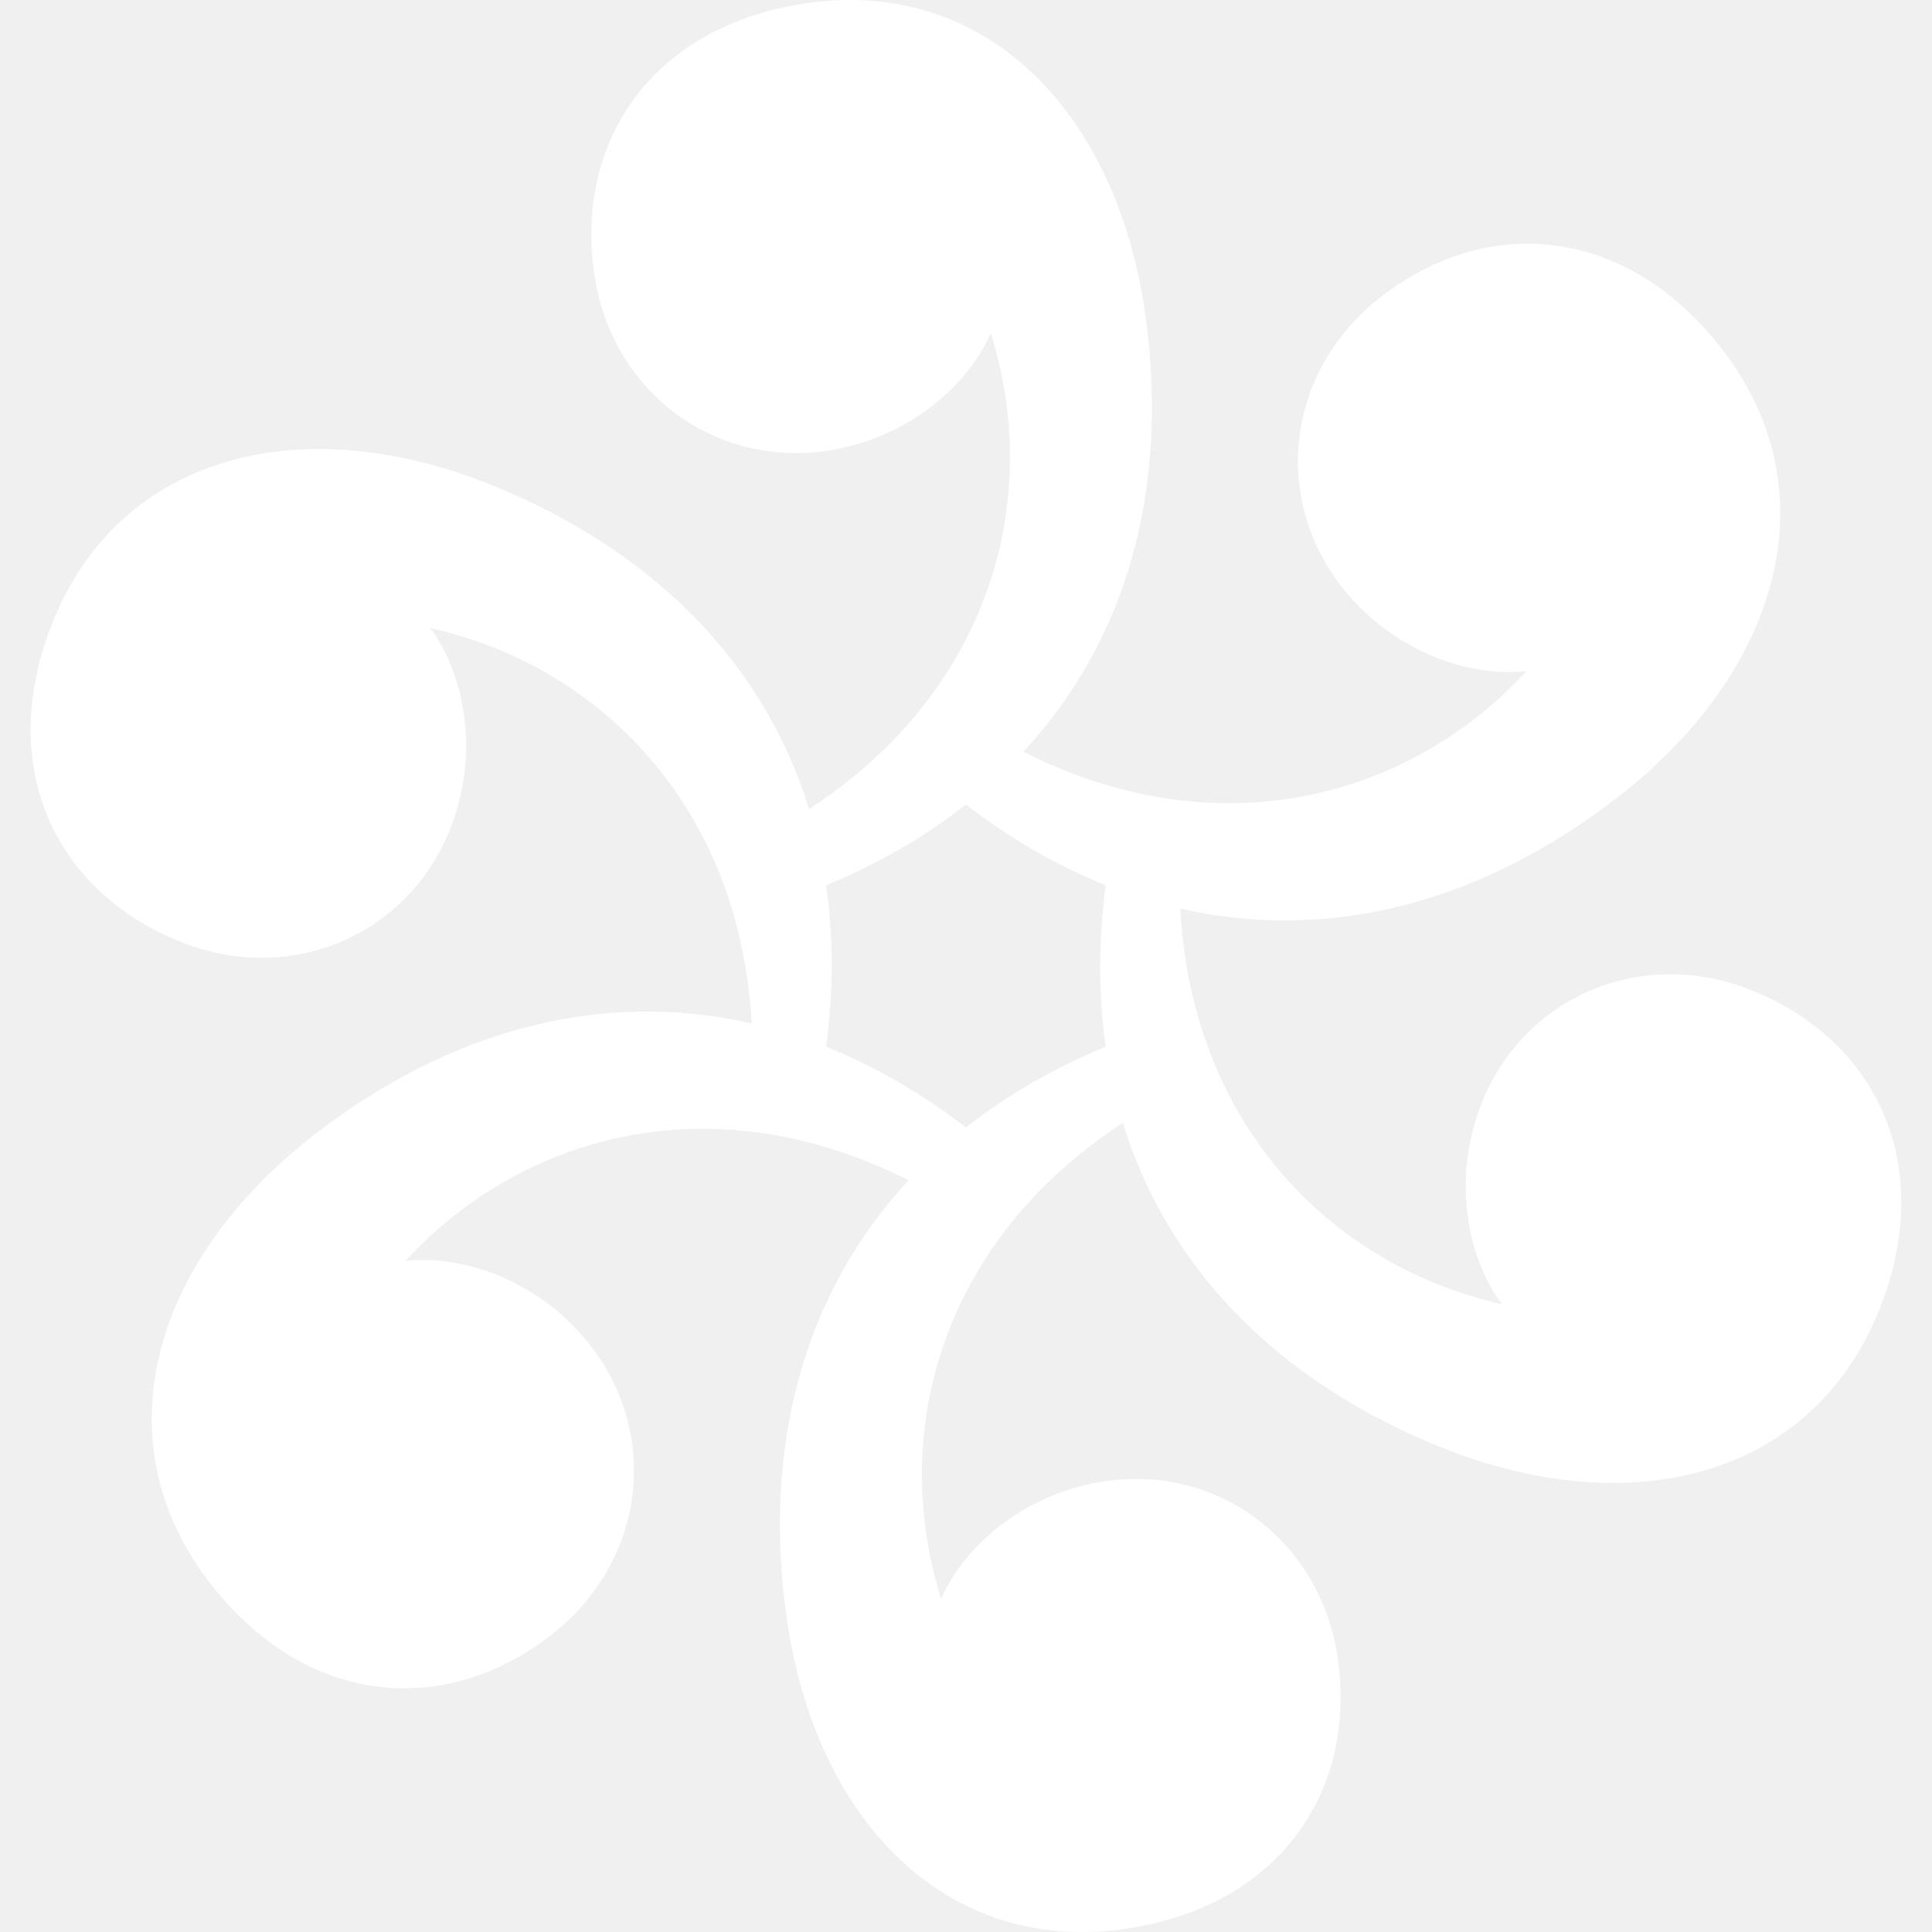
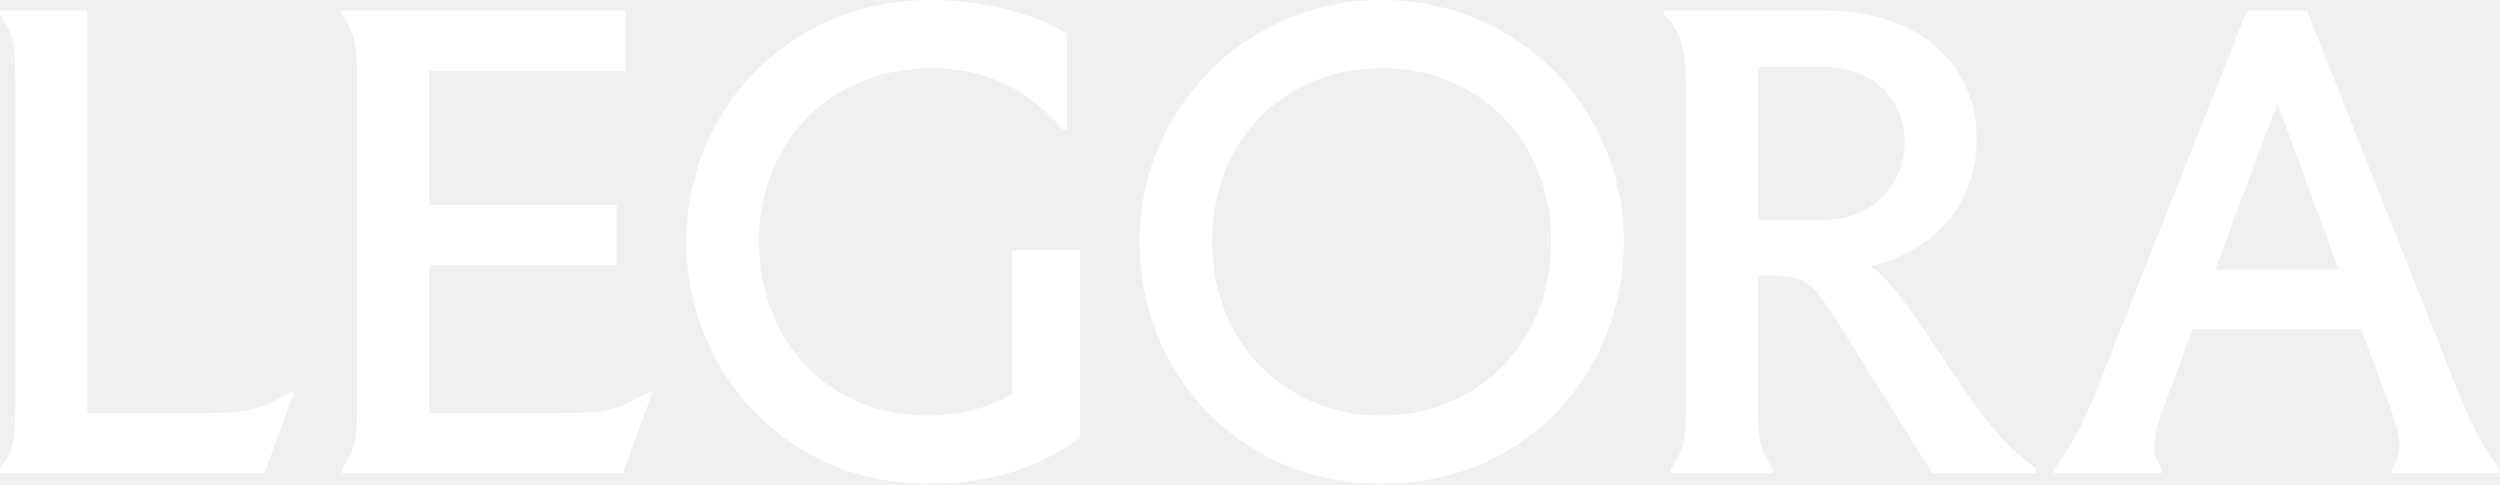
- <svg xmlns="http://www.w3.org/2000/svg" viewBox="0 0 1200 1200" fill="none">
-   <path d="M1088.58 615.32C1020.27 587.59 947.41 618.37 920.63 684.32C902.46 729.07 909.76 778.68 932.73 809.96C856.2 792.8 790.49 742.56 756.76 666.37C751.79 655.13 747.52 643.319 744.01 630.979C738.11 610.259 734.36 588.01 733.09 564.34C824.16 585.11 918.94 561.989 1005.53 494.579C1105.83 416.489 1137.88 304.549 1069.17 216.289C1009.82 140.059 923.76 132.969 857.56 184.509C799.39 229.799 789.61 308.289 833.34 364.459C863.01 402.569 909.62 421.059 948.19 416.799C895.07 474.499 818.7 506.289 735.85 497.409C723.63 496.099 711.27 493.899 698.82 490.769C677.92 485.519 656.78 477.639 635.64 466.909C699.17 398.419 726.54 304.779 711.46 196.079C693.97 70.169 613.05 -13.56 502.26 1.819C406.57 15.1 357.39 86.09 368.93 169.189C379.07 242.209 442.15 289.919 512.66 280.139C560.5 273.499 599.82 242.38 615.42 206.85C638.83 281.71 628.17 363.739 579.05 431.049C571.81 440.969 563.71 450.569 554.79 459.779C539.79 475.249 522.4 489.619 502.54 502.559C474.99 413.299 407.58 342.779 305.91 301.499C188.14 253.679 75.16 281.889 33.08 385.539C-3.26 475.049 33.63 553.13 111.36 584.69C179.67 612.42 252.53 581.64 279.31 515.69C297.48 470.94 290.18 421.329 267.21 390.049C343.74 407.209 409.45 457.45 443.18 533.64C448.15 544.88 452.42 556.69 455.93 569.03C461.83 589.75 465.58 611.999 466.85 635.669C375.78 614.899 281 638.02 194.41 705.43C94.11 783.52 62.06 895.459 130.77 983.719C190.12 1059.95 276.18 1067.04 342.38 1015.5C400.55 970.21 410.33 891.719 366.6 835.549C336.93 797.439 290.32 778.95 251.75 783.21C304.87 725.51 381.24 693.719 464.09 702.599C476.31 703.909 488.67 706.11 501.12 709.24C522.02 714.49 543.16 722.369 564.3 733.099C500.77 801.589 473.4 895.23 488.48 1003.93C505.96 1129.83 586.88 1213.57 697.67 1198.19C793.36 1184.91 842.54 1113.92 831 1030.82C820.86 957.799 757.78 910.09 687.27 919.87C639.43 926.51 600.11 957.629 584.51 993.159C561.1 918.299 571.76 836.27 620.88 768.96C628.12 759.04 636.22 749.439 645.14 740.229C660.14 724.759 677.53 710.39 697.39 697.45C724.94 786.71 792.35 857.23 894.02 898.51C1011.79 946.33 1124.77 918.119 1166.85 814.469C1203.19 724.959 1166.3 646.88 1088.57 615.32H1088.58ZM599.96 700.28C571.94 678.73 542.85 662.02 513.12 650.14C517.78 615.1 517.7 581.549 513.12 549.859C545.8 536.369 574.81 519.529 599.96 499.719C627.98 521.269 657.07 537.979 686.8 549.859C682.14 584.899 682.22 618.45 686.8 650.14C654.12 663.63 625.11 680.47 599.96 700.28Z" fill="white" />
+ <svg xmlns="http://www.w3.org/2000/svg" width="1500" height="291" viewBox="0 0 1500 291" fill="none">
+   <path d="M556.1 290.216C594.16 290.216 621.109 281.502 648.082 262.863V150.272H607.243V236.294C595.751 243.441 578.3 249.377 556.1 249.377C497.43 249.377 455.404 204.977 455.404 144.716C455.404 84.455 499.02 40.839 559.281 40.839C580.698 40.839 599.313 47.178 612.395 55.512C619.138 59.881 628.659 67.407 637.777 77.712H640.151V20.229C620.705 7.93 589.388 0 558.07 0C474.422 0 411.787 65.033 411.787 144.716C411.787 224.399 473.235 290.216 556.1 290.216ZM336.354 247.786H257.455V158.986H370.046V122.92H257.455V42.429H375.199V6.363H205.125V8.738C213.838 21.82 214.242 26.973 214.242 49.576V240.663C214.242 263.267 213.838 268.419 205.125 281.502V283.876H373.608L391.439 235.511H388.661C370.426 246.219 364.087 247.81 336.331 247.81M0.029 281.502V283.876H158.611L176.443 235.511H173.665C155.43 246.219 149.09 247.81 121.334 247.81H52.359V6.363H0.029V8.738C8.743 21.82 9.147 26.973 9.147 49.576V240.663C9.147 263.267 8.743 268.419 0.029 281.502ZM829.196 0C747.923 0 683.697 65.033 683.697 144.716C683.697 224.399 743.957 290.216 829.196 290.216C914.435 290.216 974.292 225.206 974.292 144.716C974.292 64.226 910.066 0 829.196 0ZM829.196 249.377C772.093 249.377 727.289 206.948 727.289 144.716C727.289 82.485 772.093 40.839 829.196 40.839C886.299 40.839 930.675 83.268 930.675 144.716C930.675 206.164 885.872 249.377 829.196 249.377ZM1158.64 204.193C1143.16 180.782 1132.85 167.32 1122.55 159.769C1162.2 149.868 1185.99 121.329 1185.99 83.672C1185.99 36.09 1148.71 6.363 1095.19 6.363H998.059V8.334C1011.55 21.013 1011.55 38.061 1011.55 54.728V240.663C1011.55 263.267 1011.14 268.419 1002.43 281.502V283.876H1063.88V281.502C1055.16 268.419 1054.76 263.267 1054.76 240.663V165.325H1063.88C1088.45 165.325 1089.26 172.472 1117.8 217.656L1159.42 283.876H1221.67V281.098C1201.45 266.021 1191.14 253.746 1158.64 204.193ZM1093.22 132.037H1054.76V40.055H1093.22C1122.17 40.055 1142.78 57.886 1142.78 85.239C1142.78 112.591 1122.17 132.037 1093.22 132.037ZM1472.62 229.551L1384.22 6.363H1348.13L1259.74 229.551C1252.59 247.786 1244.25 266.828 1232.36 281.502V283.876H1296.99V281.502C1291.05 271.577 1290.65 264.454 1298.98 242.254L1315.63 197.45H1416.73L1433.37 242.254C1441.7 264.454 1441.3 271.577 1435.34 281.502V283.876H1499.97V281.502C1488.08 266.828 1479.77 247.786 1472.62 229.551ZM1329.11 161.764L1366.37 61.852L1403.24 161.764H1329.11Z" fill="#FFFFFF" />
</svg>
